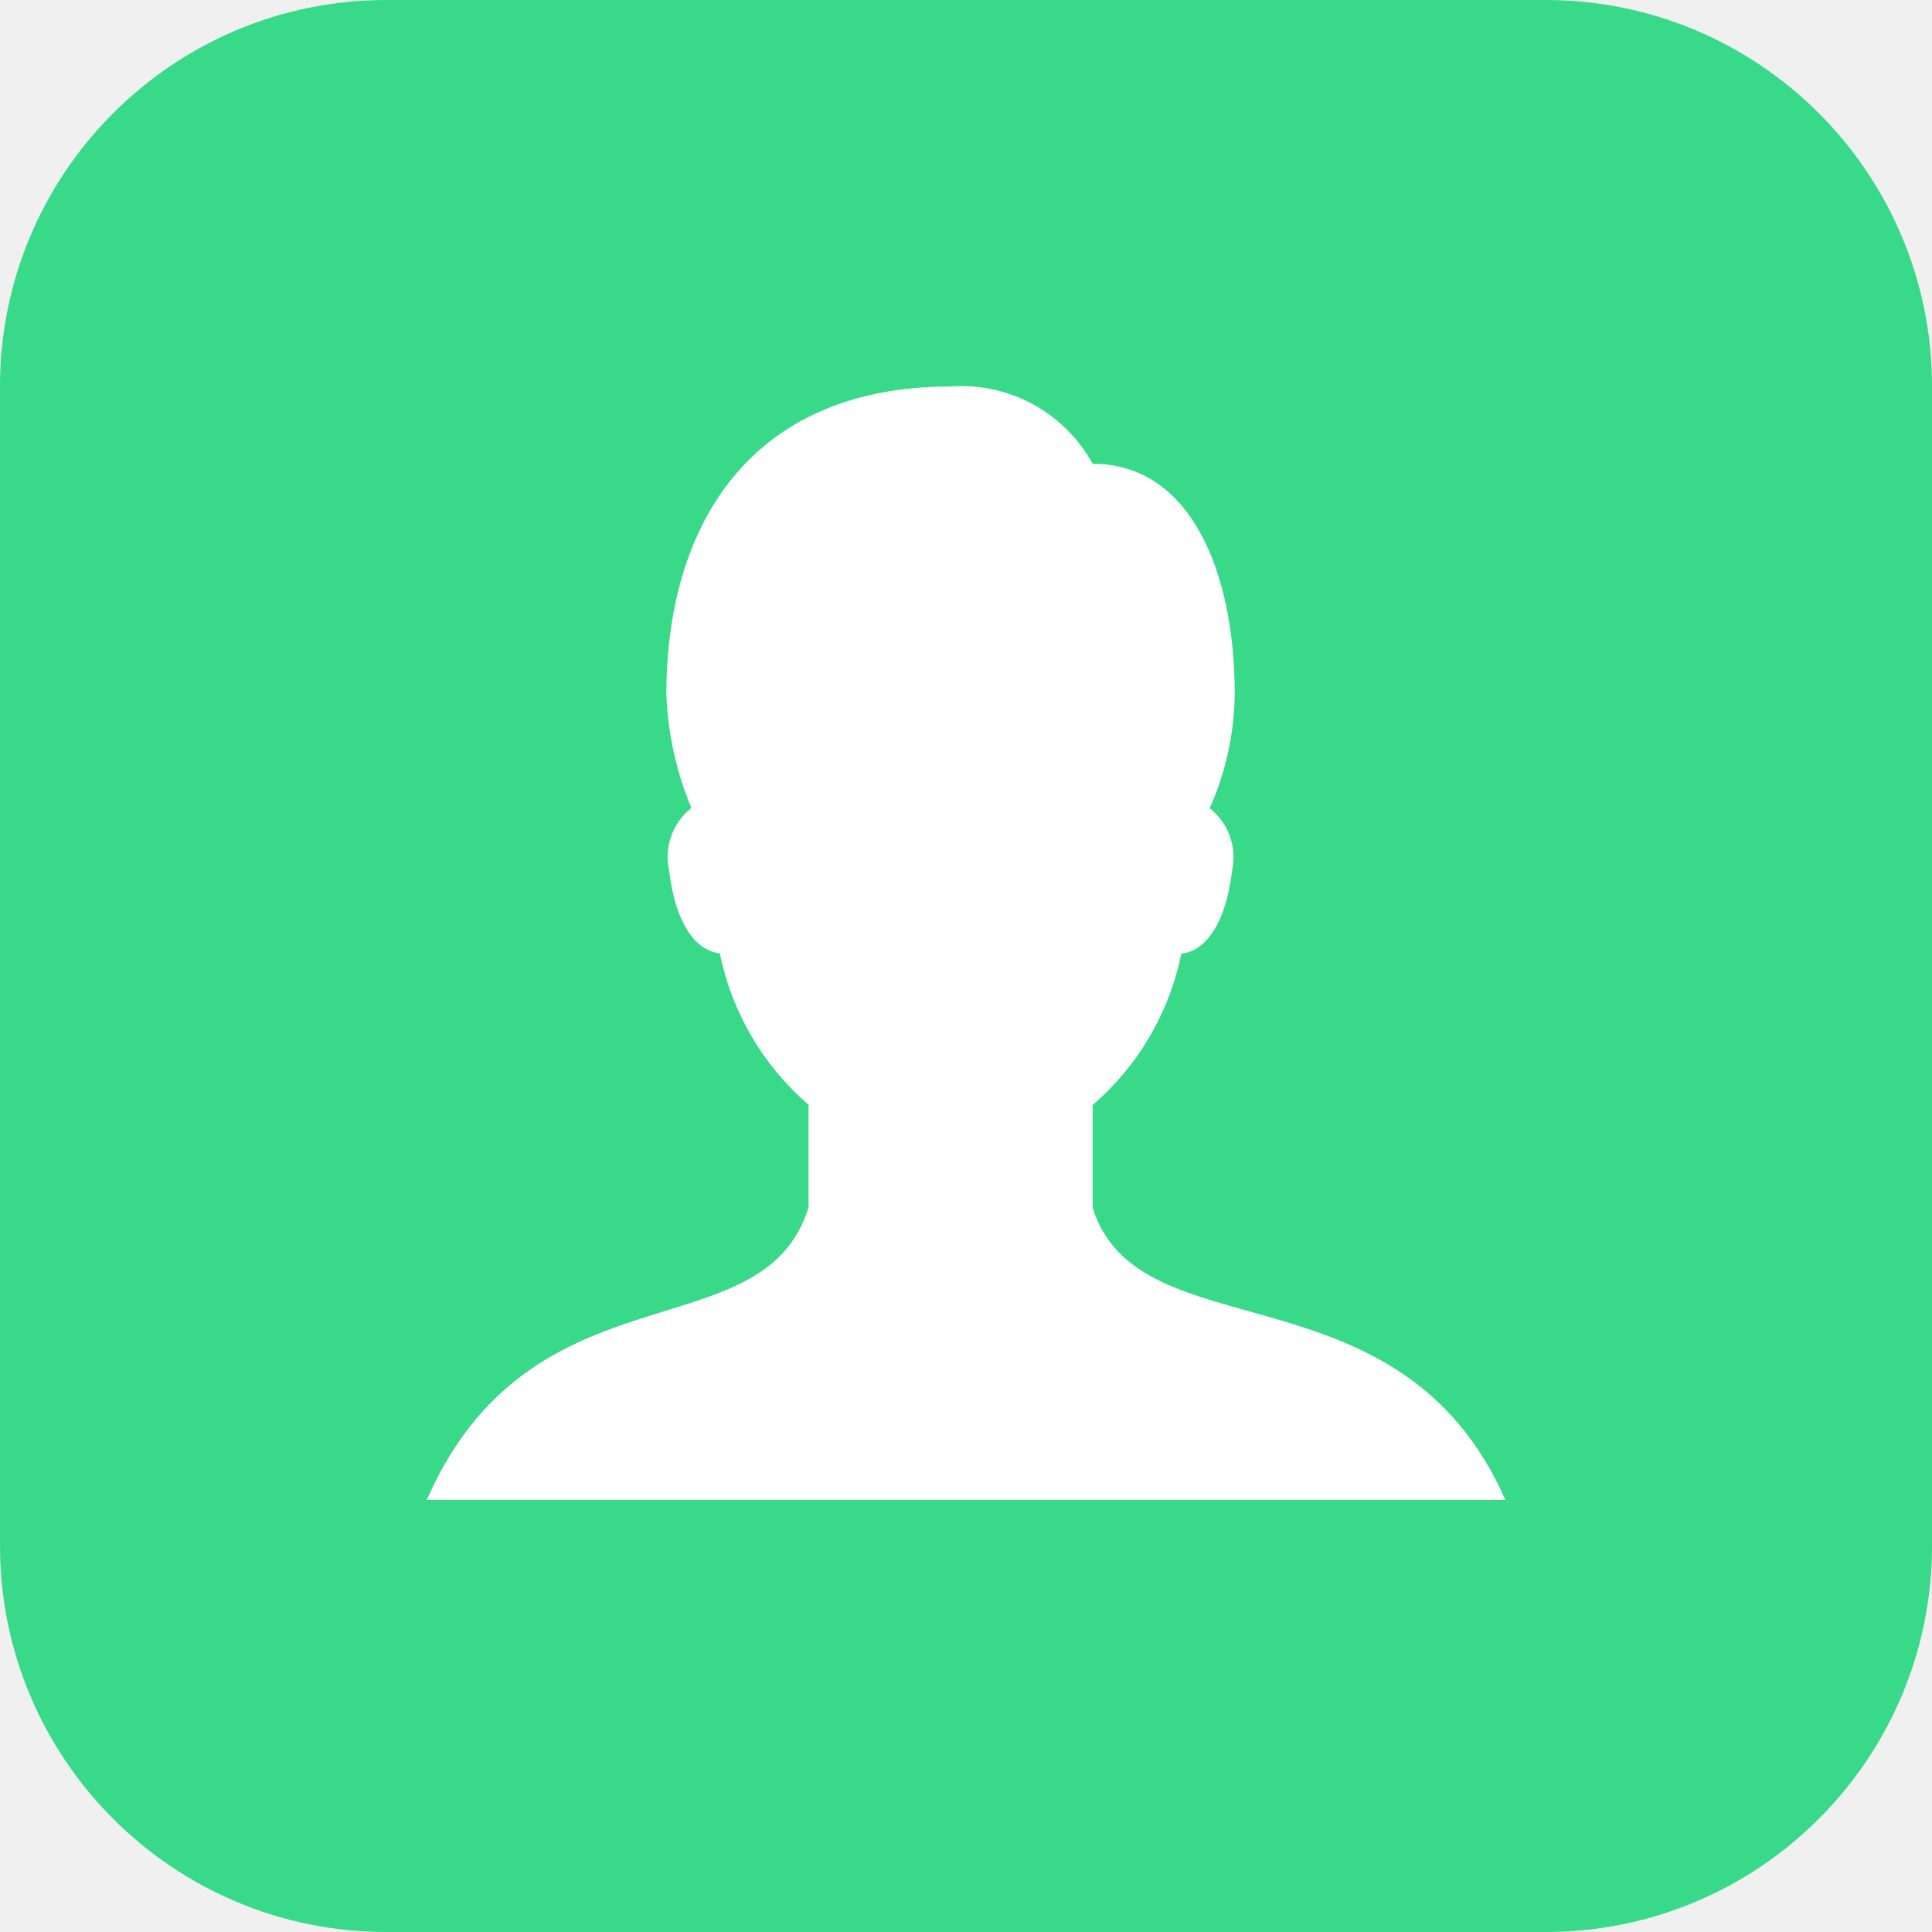
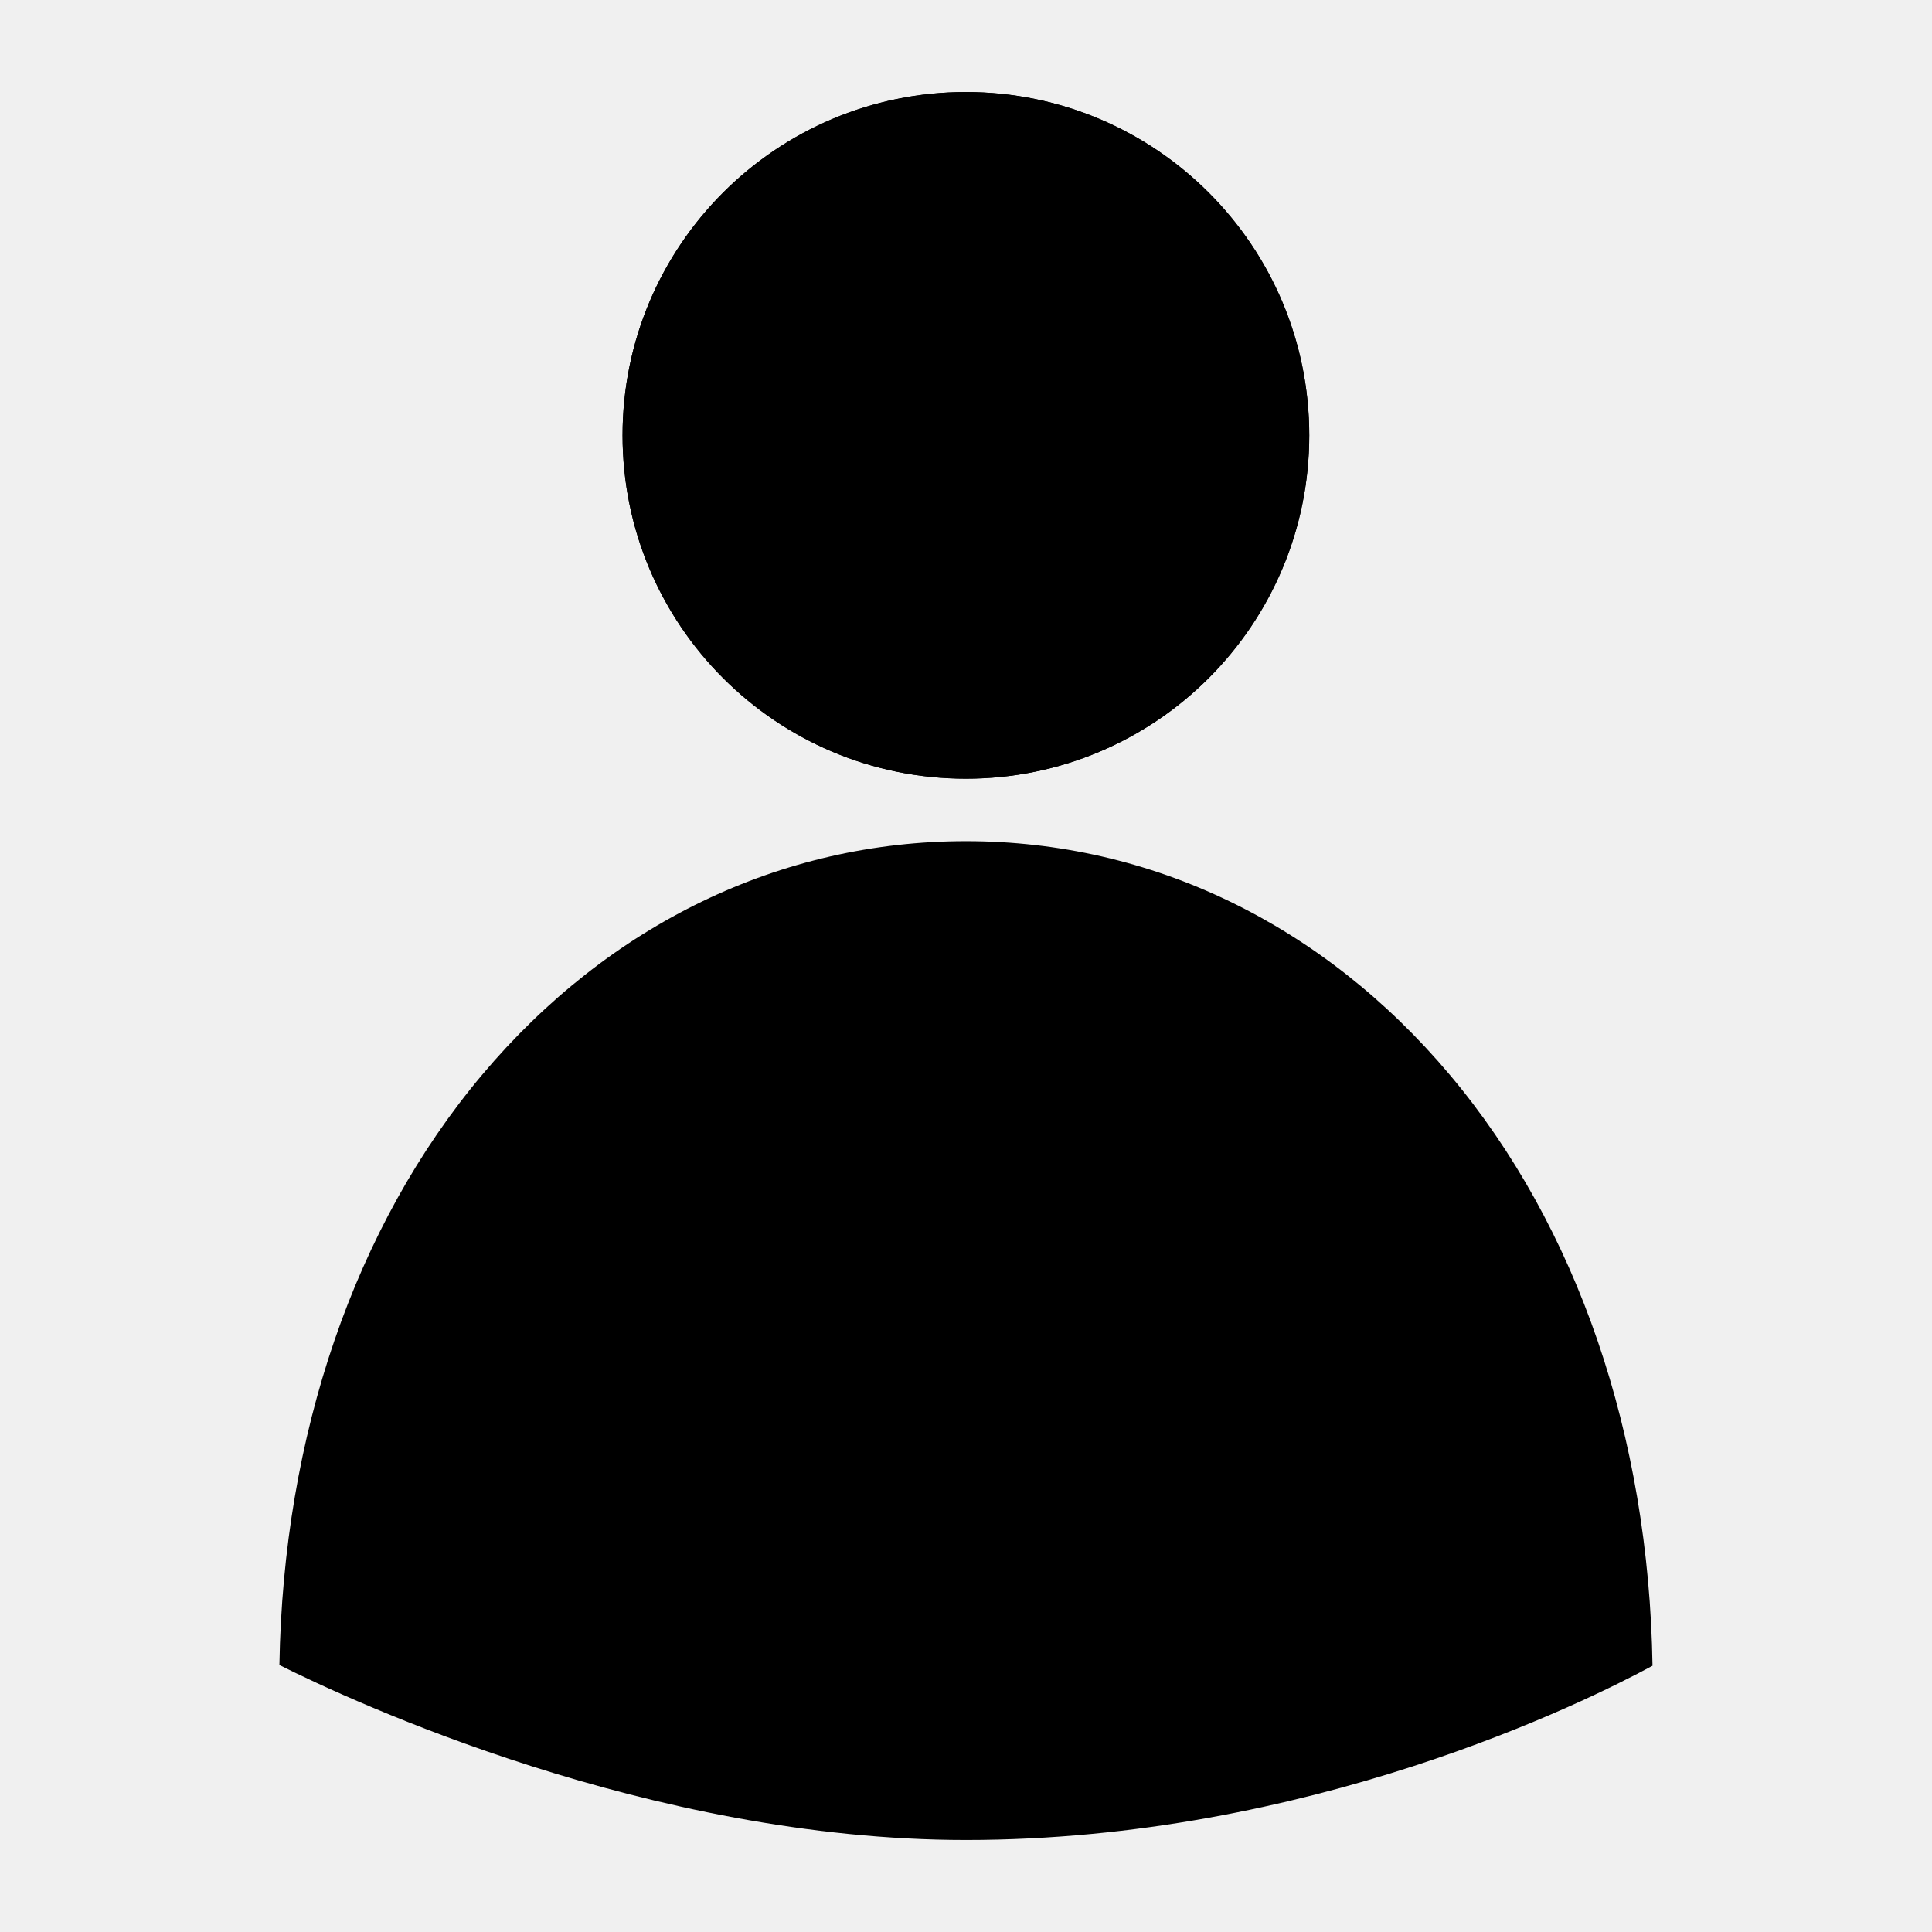
- <svg xmlns="http://www.w3.org/2000/svg" width="20" height="20" viewBox="0 0 20 20">
-   <g transform="translate(-325 -736)">
-     <rect width="20" height="20" rx="4" transform="translate(325 736)" fill="#38d989" />
-     <path d="M2347.948-134.52v-1.062a2.8,2.8,0,0,0,.918-1.567c.174-.015.445-.187.527-.869a.643.643,0,0,0-.233-.636,3,3,0,0,0,.259-1.176c0-1.29-.467-2.39-1.471-2.39a1.548,1.548,0,0,0-1.471-.8c-2.081,0-2.942,1.445-2.942,3.187a3.382,3.382,0,0,0,.259,1.176.644.644,0,0,0-.232.636c.081.682.353.854.527.869a2.8,2.8,0,0,0,.918,1.567v1.062c-.469,1.524-2.86.543-3.953,3.03h11.167C2351.128-133.977,2348.417-132.995,2347.948-134.52Z" transform="translate(-2011.637 883.021)" fill="#fff" />
+ <svg xmlns="http://www.w3.org/2000/svg" width="21" height="21" viewBox="0 0 21 21">
+   <g transform="translate(-161 233)">
+     <rect width="21" height="21" transform="translate(161 -233)" fill="none" />
+     <g transform="translate(83.997 -264)">
+       <g transform="translate(0 -183.857)">
+         <path d="M 87.503 234.357 C 84.488 234.357 81.577 233.129 80.549 232.646 C 80.646 230.389 81.378 228.345 82.627 226.861 C 83.908 225.338 85.64 224.5 87.503 224.5 C 89.366 224.5 91.097 225.338 92.378 226.861 C 93.631 228.349 94.363 230.401 94.457 232.664 C 93.399 233.199 90.735 234.357 87.503 234.357 Z" stroke="none" />
+         <path d="M 87.503 233.857 C 90.368 233.857 92.822 232.885 93.939 232.359 C 93.797 230.336 93.117 228.515 91.996 227.183 C 90.811 225.775 89.216 225 87.503 225 C 85.79 225 84.194 225.775 83.009 227.182 C 81.893 228.509 81.214 230.32 81.068 232.333 C 82.259 232.864 84.844 233.857 87.503 233.857 M 87.503 234.857 C 84.063 234.857 80.823 233.347 80.04 232.955 C 80.081 230.456 80.86 228.184 82.244 226.539 C 83.622 224.902 85.489 224 87.503 224 C 89.516 224 91.383 224.902 92.761 226.539 C 94.147 228.186 94.926 230.461 94.965 232.963 C 94.239 233.356 91.222 234.857 87.503 234.857 Z" stroke="none" fill="#000" />
+       </g>
+       <g transform="translate(83.77 32)" stroke="#000" stroke-width="1">
+         <circle cx="3.732" cy="3.732" r="3.732" stroke="none" />
+         <circle cx="3.732" cy="3.732" r="3.232" fill="none" />
+       </g>
+     </g>
  </g>
</svg>
